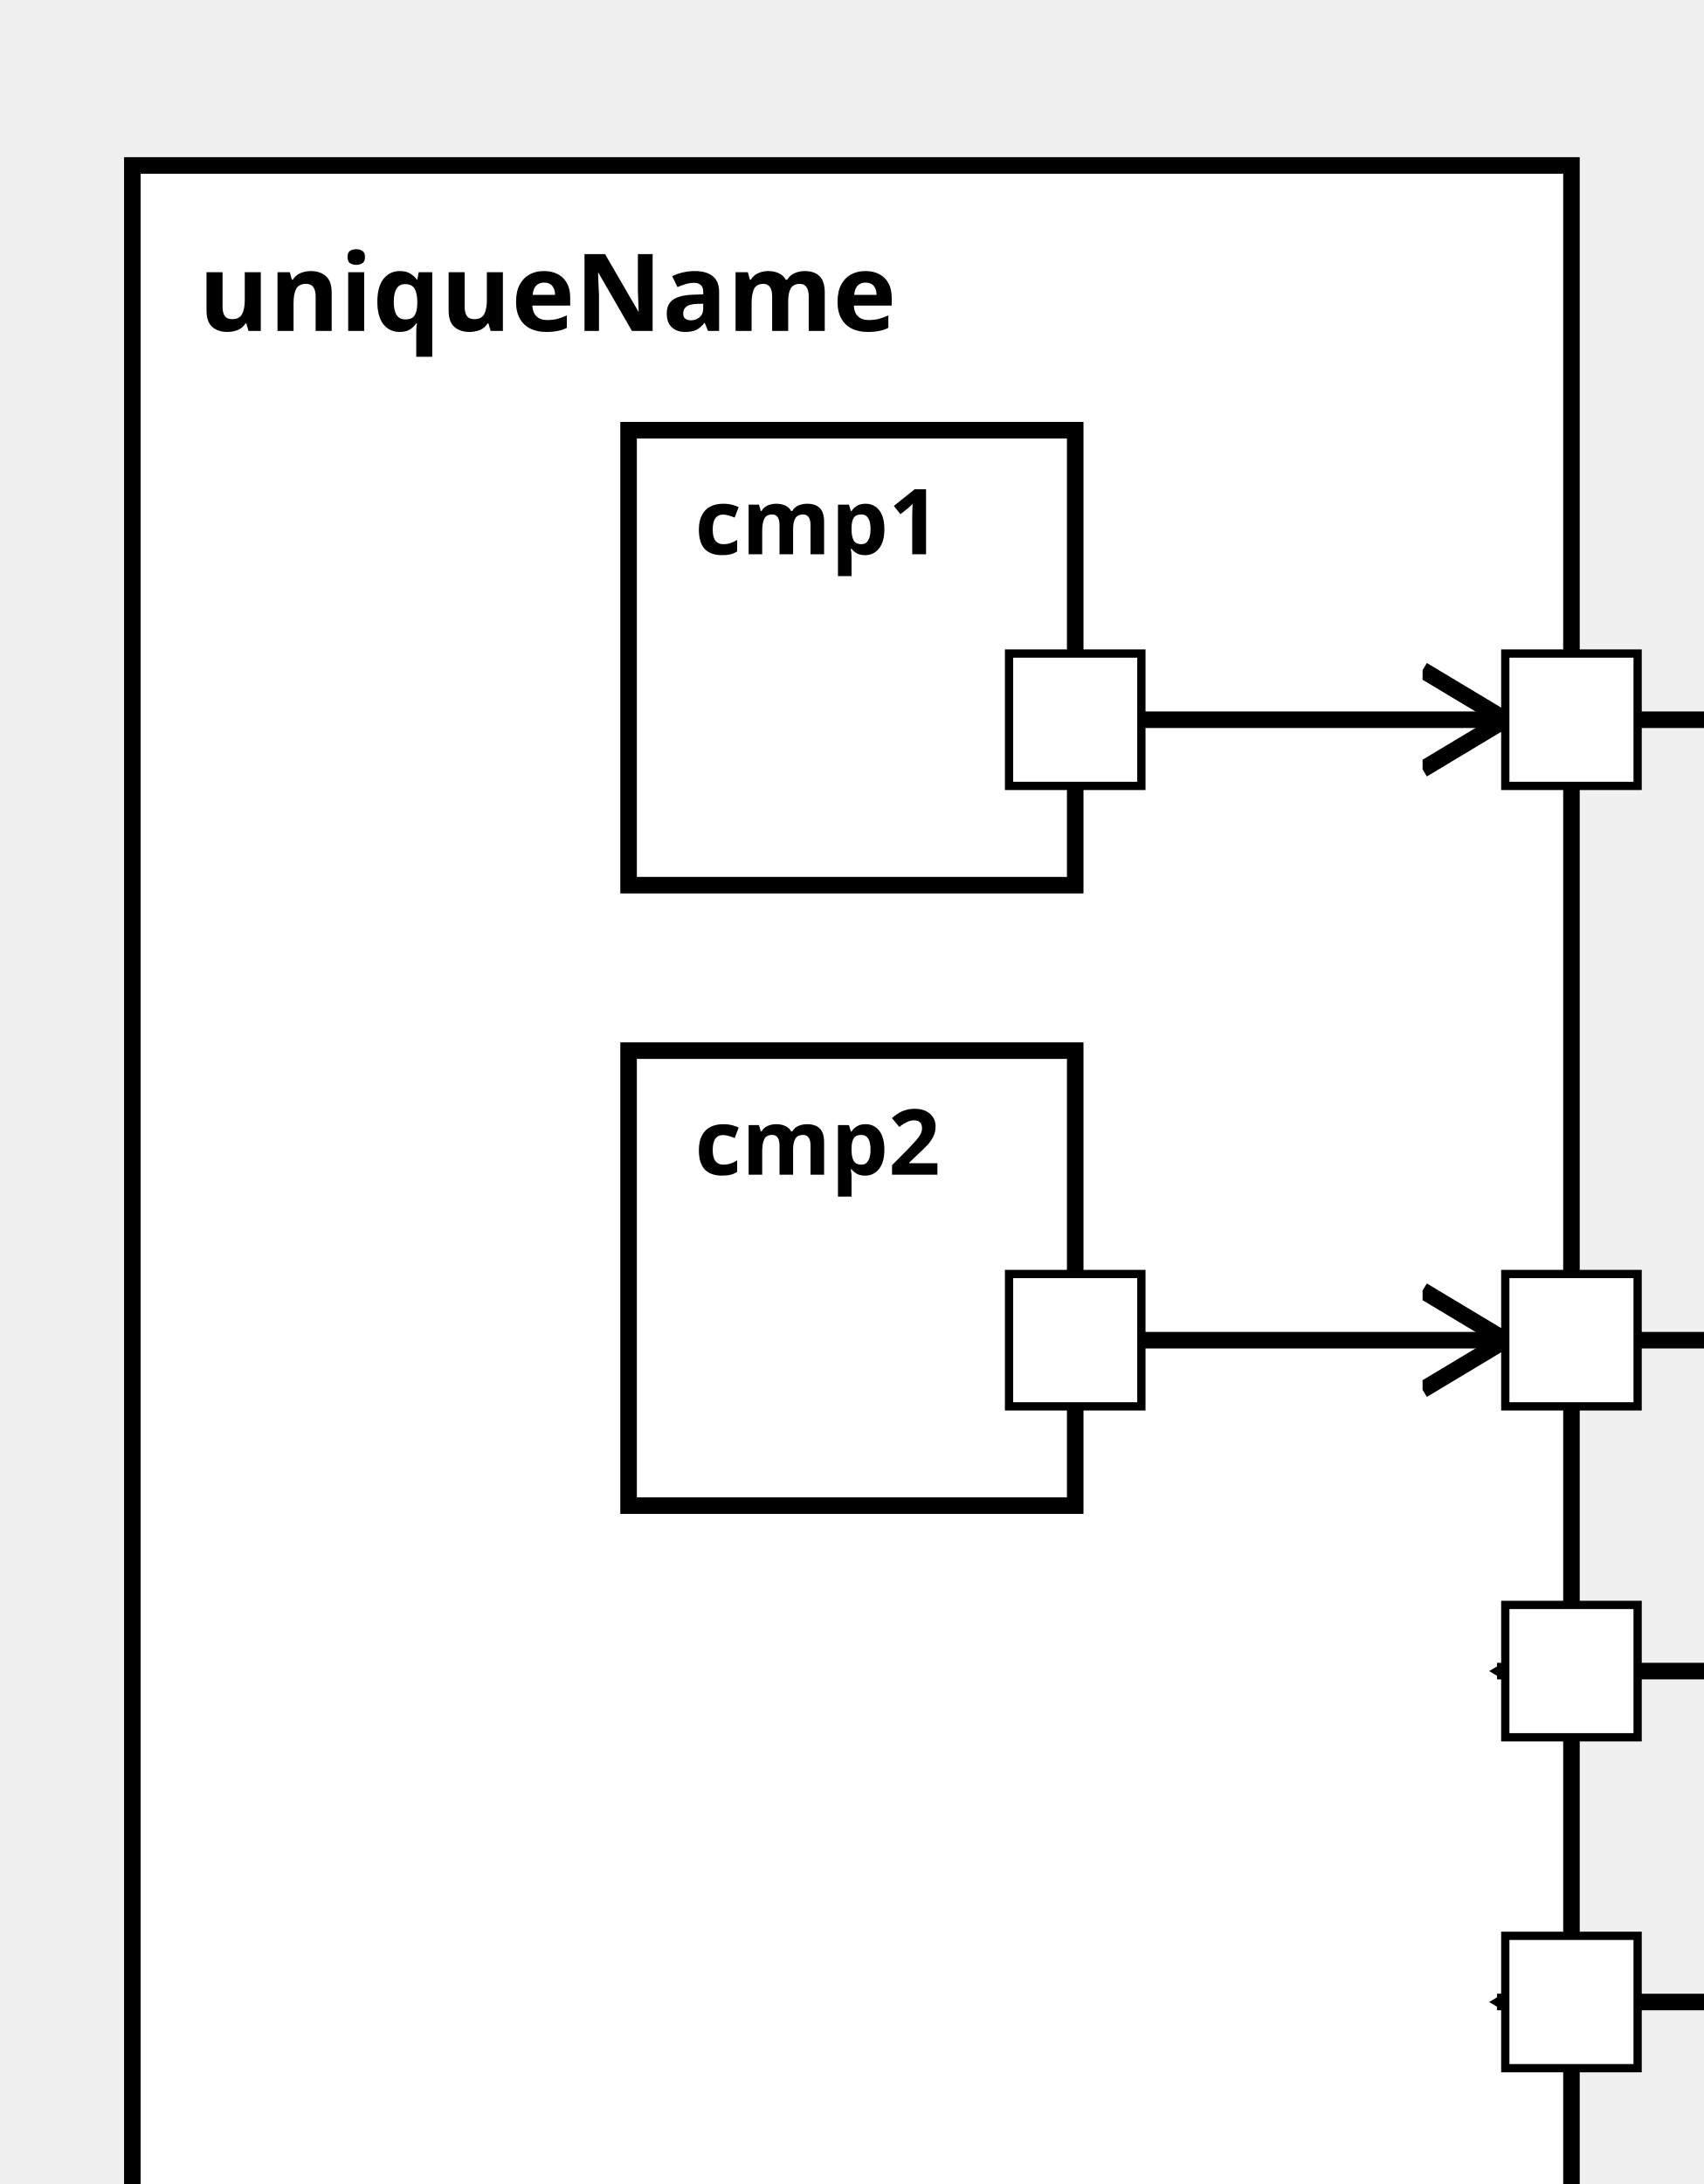
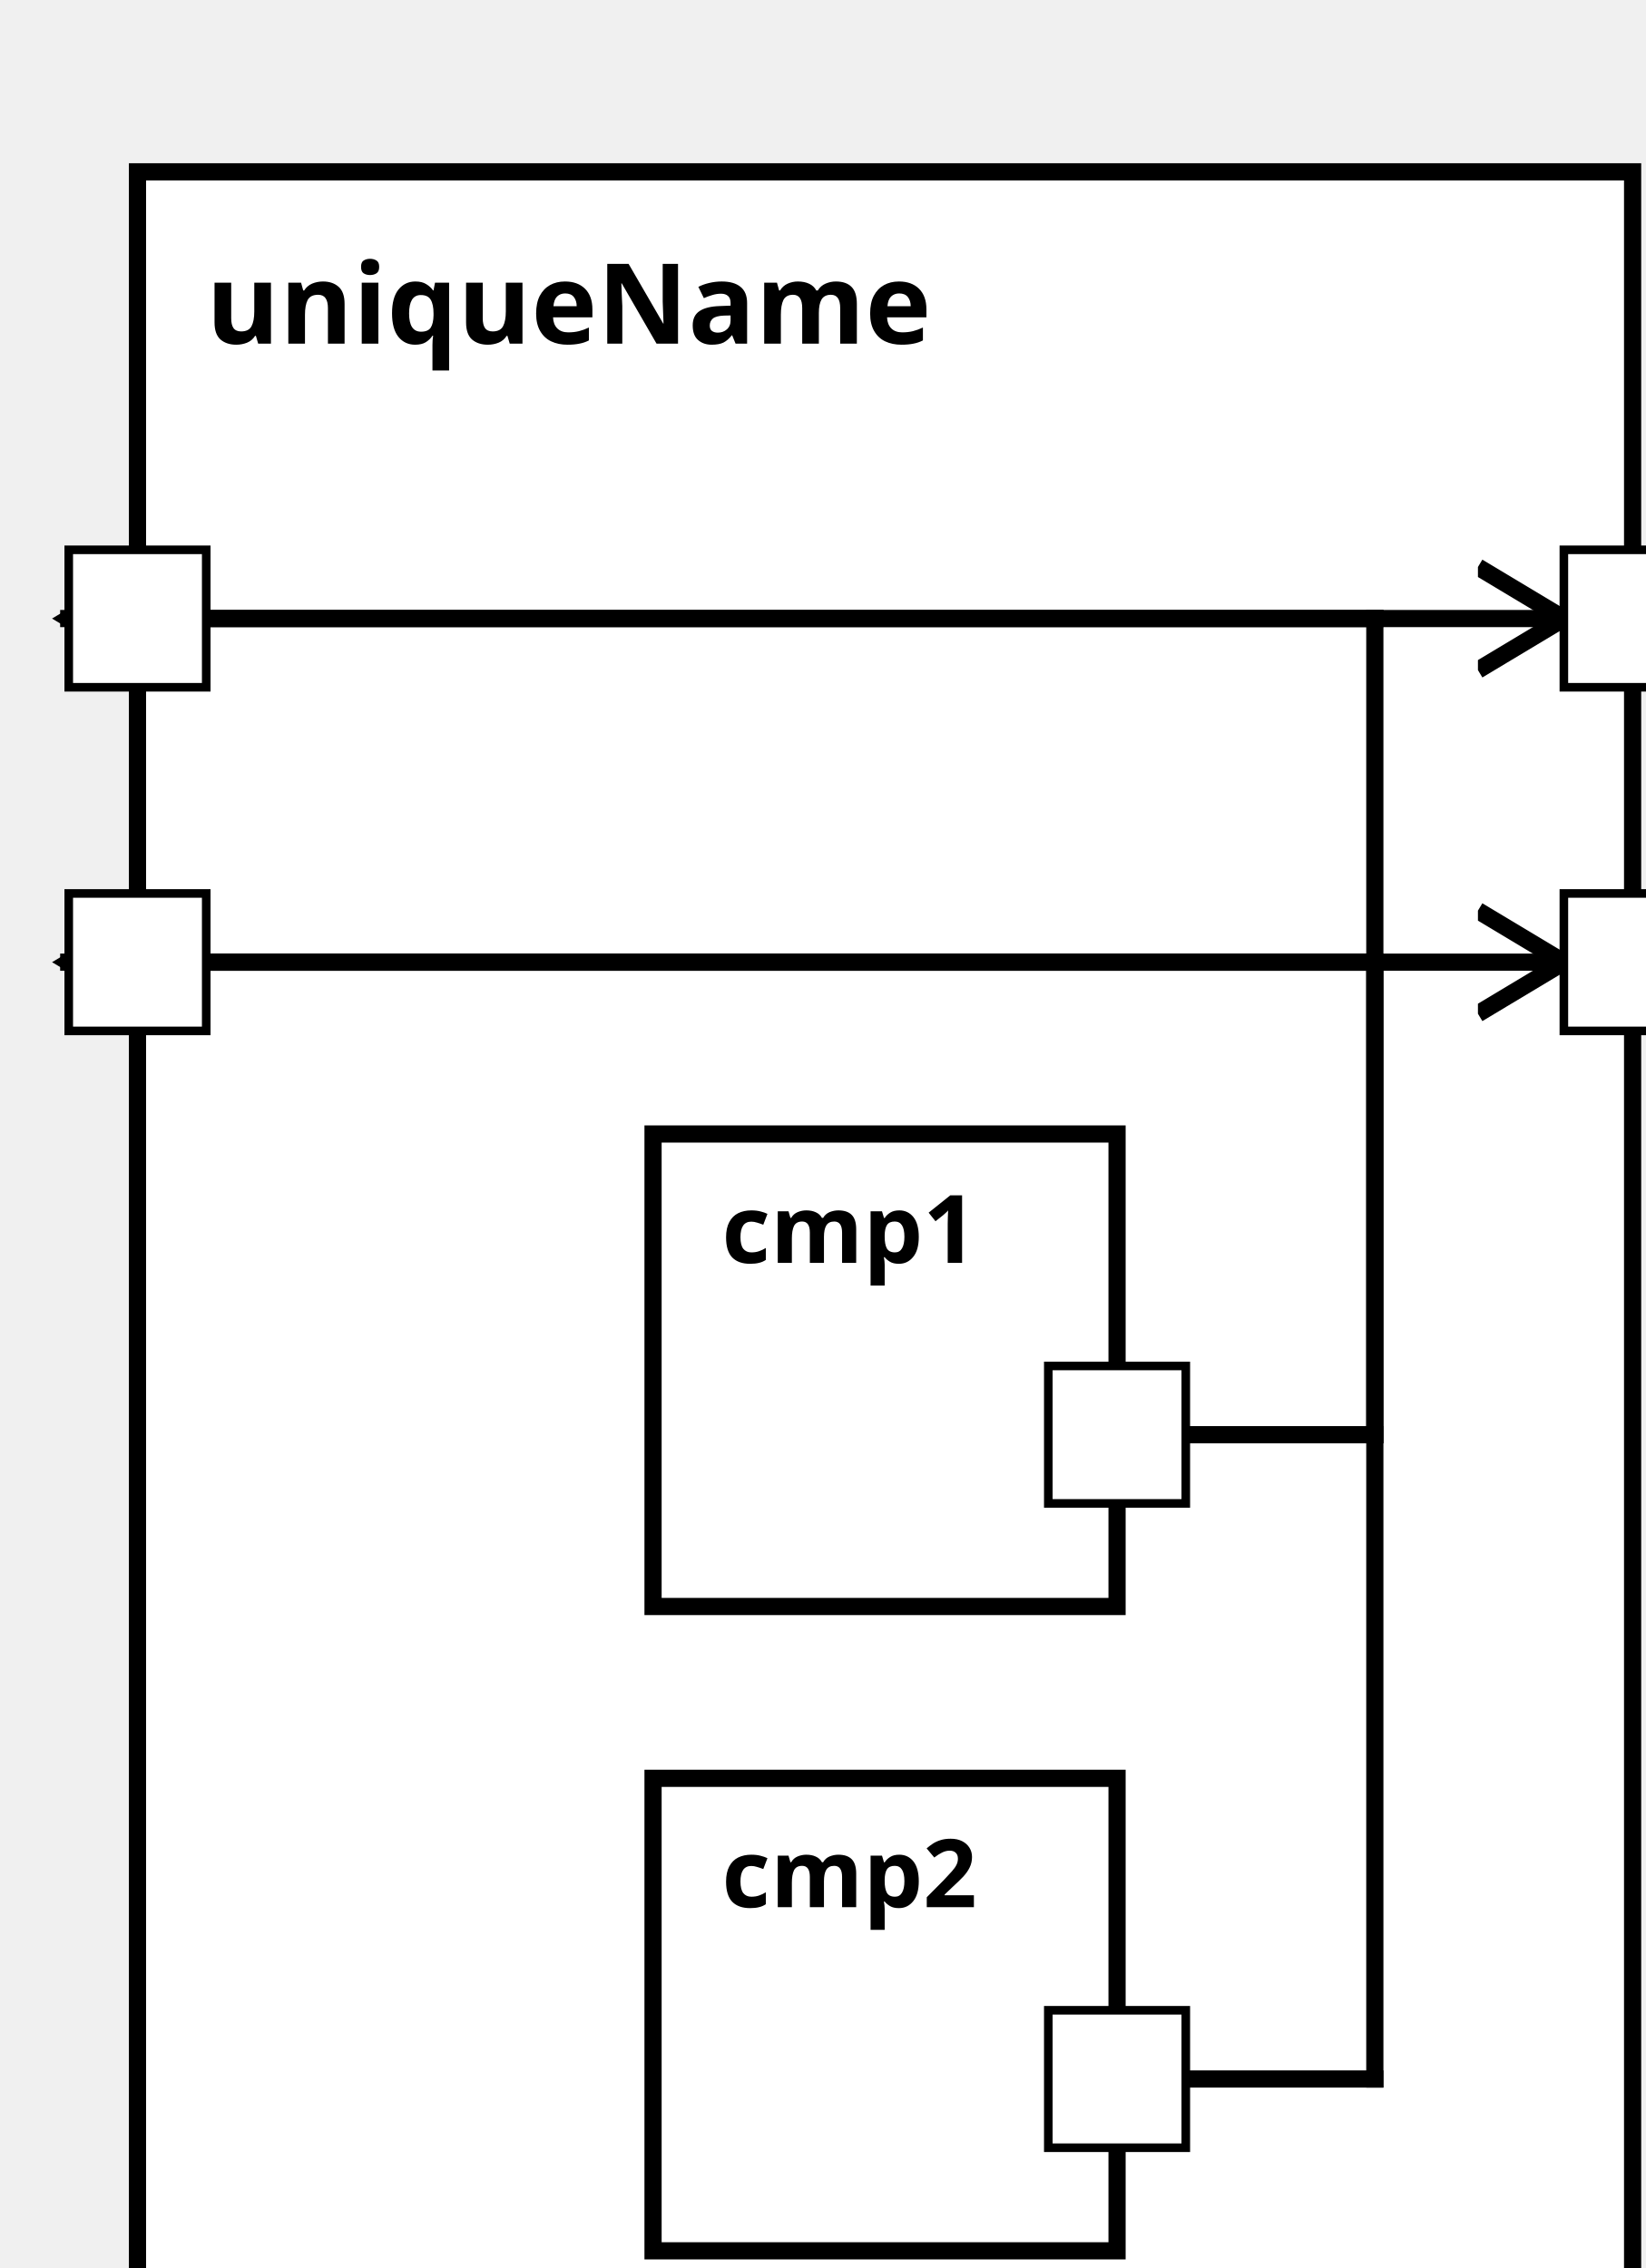
<svg xmlns="http://www.w3.org/2000/svg" xmlns:xlink="http://www.w3.org/1999/xlink" width="100%" height="100%" version="1.1">
  <svg version="1.1">
    <g transform="translate(16 20)">
-       <rect id="31" width="174" height="262" style="fill:white;stroke:black;stroke-width:2;fill-opacity:1.0;stroke-opacity:1.0" />
+       <rect id="29" width="174" height="262" style="fill:white;stroke:black;stroke-width:2;fill-opacity:1.0;stroke-opacity:1.0" />
      <text x="8" y="20" style="font-weight: bold" font-family="Verdana" font-size="13" fill="black">
            uniqueName
    </text>
    </g>
  </svg>
-   <g transform="translate(76 52)">
-     <rect data-name="testing.uniqueName.cmp1" id="33" width="54" height="55" style="fill:white;stroke:black;stroke-width:2;fill-opacity:1.0;stroke-opacity:1.0" />
+   <g transform="translate(76 132)">
+     <rect data-name="testing.uniqueName.cmp1" id="30" width="54" height="55" style="fill:white;stroke:black;stroke-width:2;fill-opacity:1.0;stroke-opacity:1.0" />
    <text x="8" y="15" alignment-baseline="middle" style="font-weight: bold" font-family="Verdana" font-size="11" fill="black">
    cmp1
    </text>
  </g>
-   <g transform="translate(76 127)">
-     <rect data-name="testing.uniqueName.cmp2" id="34" width="54" height="55" style="fill:white;stroke:black;stroke-width:2;fill-opacity:1.0;stroke-opacity:1.0" />
+   <g transform="translate(76 207)">
+     <rect data-name="testing.uniqueName.cmp2" id="31" width="54" height="55" style="fill:white;stroke:black;stroke-width:2;fill-opacity:1.0;stroke-opacity:1.0" />
    <text x="8" y="15" alignment-baseline="middle" style="font-weight: bold" font-family="Verdana" font-size="11" fill="black">
    cmp2
    </text>
  </g>
  <defs>
    <marker id="0,0,0" markerWidth="13" markerHeight="13" refX="5" refY="5" orient="auto">
      <polyline points="0,2 5,5 0,8" style="fill:none; stroke:rgb(0,0,0);                     stroke-width:1" />
    </marker>
  </defs>
-   <line stroke-linecap="square" x1="130" y1="87" x2="182" y2="87" style="stroke:rgb(0, 0,0);             stroke-width:2;                 marker-end: url(#0,0,0)             " />
-   <line stroke-linecap="square" x1="130" y1="162" x2="182" y2="162" style="stroke:rgb(0, 0,0);             stroke-width:2;                 marker-end: url(#0,0,0)             " />
-   <line stroke-linecap="square" x1="190" y1="87" x2="220" y2="87" style="stroke:rgb(0, 0,0);             stroke-width:2; " />
-   <line stroke-linecap="square" x1="220" y1="87" x2="220" y2="242" style="stroke:rgb(0, 0,0);             stroke-width:2; " />
-   <line stroke-linecap="square" x1="220" y1="242" x2="182" y2="242" style="stroke:rgb(0, 0,0);             stroke-width:2;                 marker-end: url(#0,0,0)             " />
-   <line stroke-linecap="square" x1="190" y1="162" x2="220" y2="162" style="stroke:rgb(0, 0,0);             stroke-width:2; " />
-   <line stroke-linecap="square" x1="220" y1="162" x2="220" y2="202" style="stroke:rgb(0, 0,0);             stroke-width:2; " />
-   <line stroke-linecap="square" x1="220" y1="202" x2="182" y2="202" style="stroke:rgb(0, 0,0);             stroke-width:2;                 marker-end: url(#0,0,0)             " />
+   <line stroke-linecap="square" x1="130" y1="167" x2="160" y2="167" style="stroke:rgb(0, 0,0);             stroke-width:2; " />
+   <line stroke-linecap="square" x1="160" y1="167" x2="160" y2="112" style="stroke:rgb(0, 0,0);             stroke-width:2; " />
+   <line stroke-linecap="square" x1="160" y1="112" x2="8" y2="112" style="stroke:rgb(0, 0,0);             stroke-width:2;                 marker-end: url(#0,0,0)             " />
+   <line stroke-linecap="square" x1="130" y1="242" x2="160" y2="242" style="stroke:rgb(0, 0,0);             stroke-width:2; " />
+   <line stroke-linecap="square" x1="160" y1="242" x2="160" y2="72" style="stroke:rgb(0, 0,0);             stroke-width:2; " />
+   <line stroke-linecap="square" x1="160" y1="72" x2="8" y2="72" style="stroke:rgb(0, 0,0);             stroke-width:2;                 marker-end: url(#0,0,0)             " />
+   <line stroke-linecap="square" x1="16" y1="112" x2="182" y2="112" style="stroke:rgb(0, 0,0);             stroke-width:2;                 marker-end: url(#0,0,0)             " />
+   <line stroke-linecap="square" x1="16" y1="72" x2="182" y2="72" style="stroke:rgb(0, 0,0);             stroke-width:2;                 marker-end: url(#0,0,0)             " />
  <defs>
    <rect id="port" x="0" y="0" width="16" height="16" style="fill:white;stroke:rgb(0,0,0);stroke-width:1;fill-opacity:1.0;stroke-opacity:1.0" />
  </defs>
-   <use x="182" y="79" xlink:href="#port" />
-   <text text-anchor="end" alignment-baseline="middle" x="178" y="89" transform="rotate(0,178,89)" style="font-weight: regular" font-family="Verdana" font-size="9" fill="black">
+   <use x="8" y="104" xlink:href="#port" />
+   <text text-anchor="end" alignment-baseline="middle" x="4" y="114" transform="rotate(0,4,114)" style="font-weight: regular" font-family="Verdana" font-size="9" fill="black">

</text>
-   <use x="182" y="154" xlink:href="#port" />
-   <text text-anchor="end" alignment-baseline="middle" x="178" y="164" transform="rotate(0,178,164)" style="font-weight: regular" font-family="Verdana" font-size="9" fill="black">
+   <use x="8" y="64" xlink:href="#port" />
+   <text text-anchor="end" alignment-baseline="middle" x="4" y="74" transform="rotate(0,4,74)" style="font-weight: regular" font-family="Verdana" font-size="9" fill="black">

</text>
-   <use x="182" y="234" xlink:href="#port" />
-   <text text-anchor="start" alignment-baseline="middle" x="202" y="244" transform="rotate(0,202,244)" style="font-weight: regular" font-family="Verdana" font-size="9" fill="black">
+   <use x="182" y="104" xlink:href="#port" />
+   <text text-anchor="start" alignment-baseline="middle" x="202" y="114" transform="rotate(0,202,114)" style="font-weight: regular" font-family="Verdana" font-size="9" fill="black">

</text>
-   <use x="182" y="194" xlink:href="#port" />
-   <text text-anchor="start" alignment-baseline="middle" x="202" y="204" transform="rotate(0,202,204)" style="font-weight: regular" font-family="Verdana" font-size="9" fill="black">
+   <use x="182" y="64" xlink:href="#port" />
+   <text text-anchor="start" alignment-baseline="middle" x="202" y="74" transform="rotate(0,202,74)" style="font-weight: regular" font-family="Verdana" font-size="9" fill="black">

</text>
-   <use x="122" y="79" xlink:href="#port" />
-   <text text-anchor="end" alignment-baseline="middle" x="119" y="89" transform="rotate(0,119,89)" style="font-weight: regular" font-family="Verdana" font-size="9" fill="black">
+   <use x="122" y="159" xlink:href="#port" />
+   <text text-anchor="end" alignment-baseline="middle" x="119" y="169" transform="rotate(0,119,169)" style="font-weight: regular" font-family="Verdana" font-size="9" fill="black">

</text>
-   <use x="122" y="154" xlink:href="#port" />
-   <text text-anchor="end" alignment-baseline="middle" x="119" y="164" transform="rotate(0,119,164)" style="font-weight: regular" font-family="Verdana" font-size="9" fill="black">
+   <use x="122" y="234" xlink:href="#port" />
+   <text text-anchor="end" alignment-baseline="middle" x="119" y="244" transform="rotate(0,119,244)" style="font-weight: regular" font-family="Verdana" font-size="9" fill="black">

</text>
</svg>
